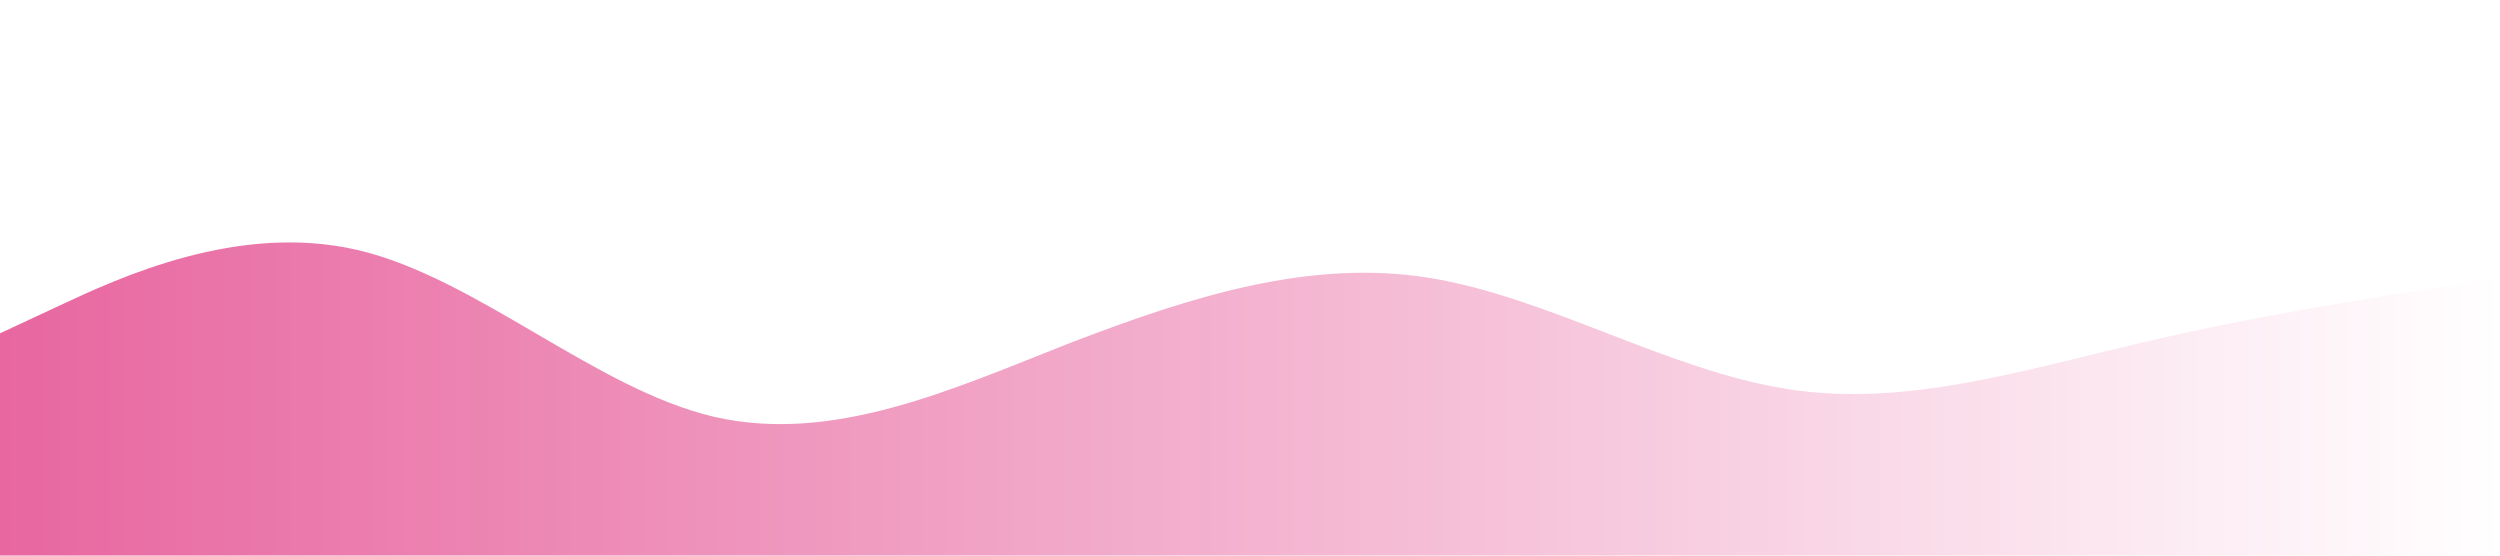
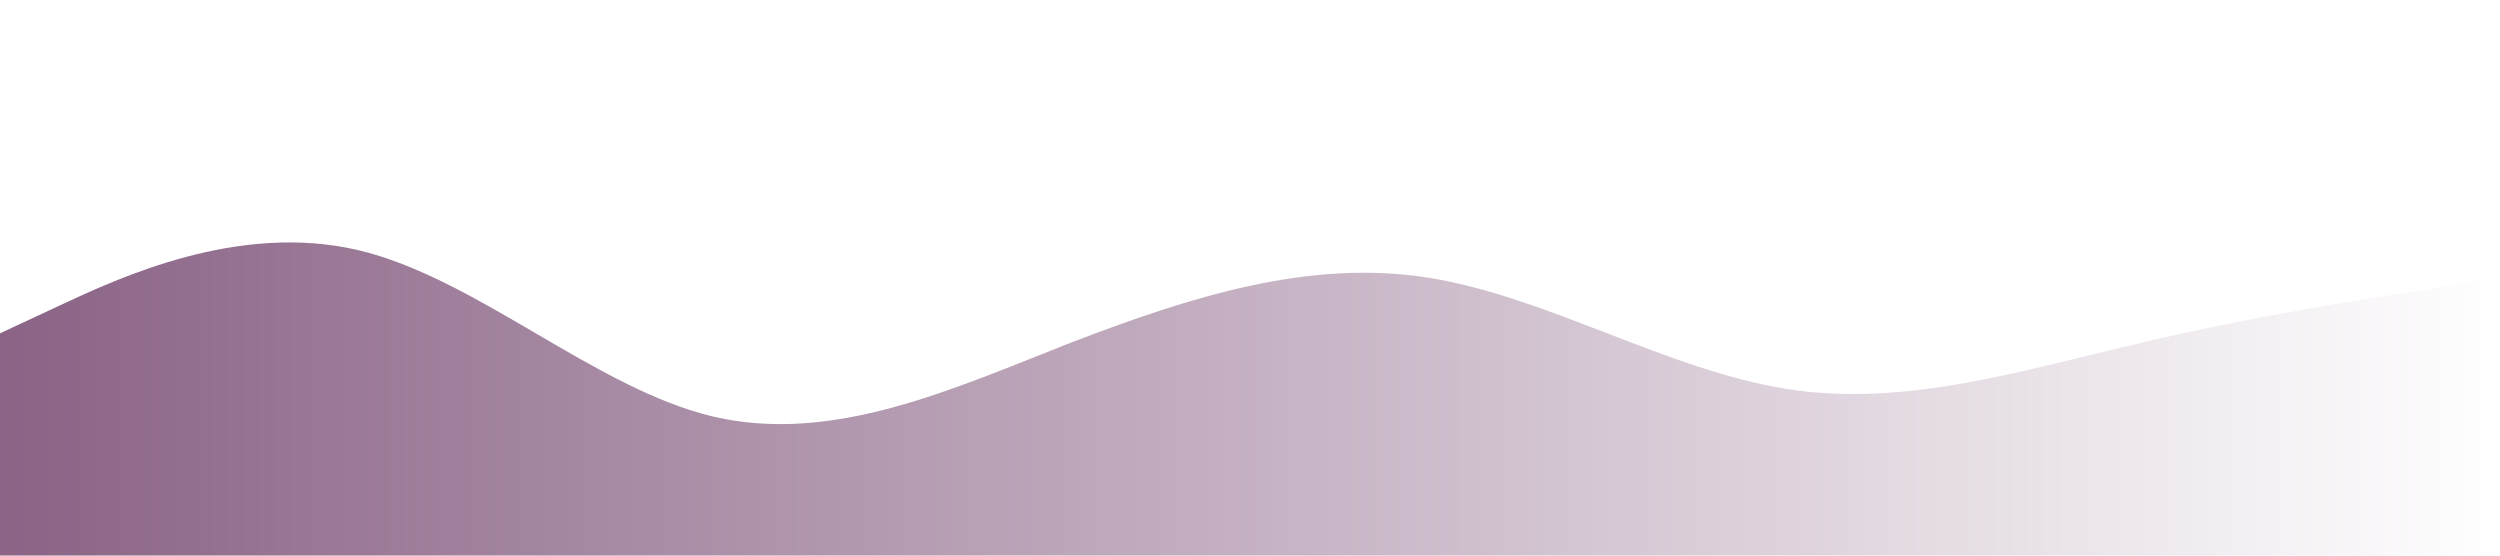
<svg xmlns="http://www.w3.org/2000/svg" viewBox="0 0 1440 320">
  <defs>
    <linearGradient id="gradiente" x1="0%" y1="0%" x2="100%" y2="0%">
-       <stop offset="0%" style="stop-color:#DD2476;stop-opacity:1" />
+       <stop offset="0%" style="stop-color:#571f50;stop-opacity:1" />
      <stop offset="100%" style="stop-color:#FFFFFF;stop-opacity:1" />
    </linearGradient>
  </defs>
  <path fill="url(#gradiente)" fill-opacity="0.7" d="M0,192L34.3,176C68.6,160,137,128,206,144C274.3,160,343,224,411,240C480,256,549,224,617,197.3C685.7,171,754,149,823,160C891.4,171,960,213,1029,224C1097.1,235,1166,213,1234,197.3C1302.9,181,1371,171,1406,165.3L1440,160L1440,320L1405.7,320C1371.4,320,1303,320,1234,320C1165.7,320,1097,320,1029,320C960,320,891,320,823,320C754.3,320,686,320,617,320C548.6,320,480,320,411,320C342.9,320,274,320,206,320C137.1,320,69,320,34,320L0,320Z" />
</svg>
